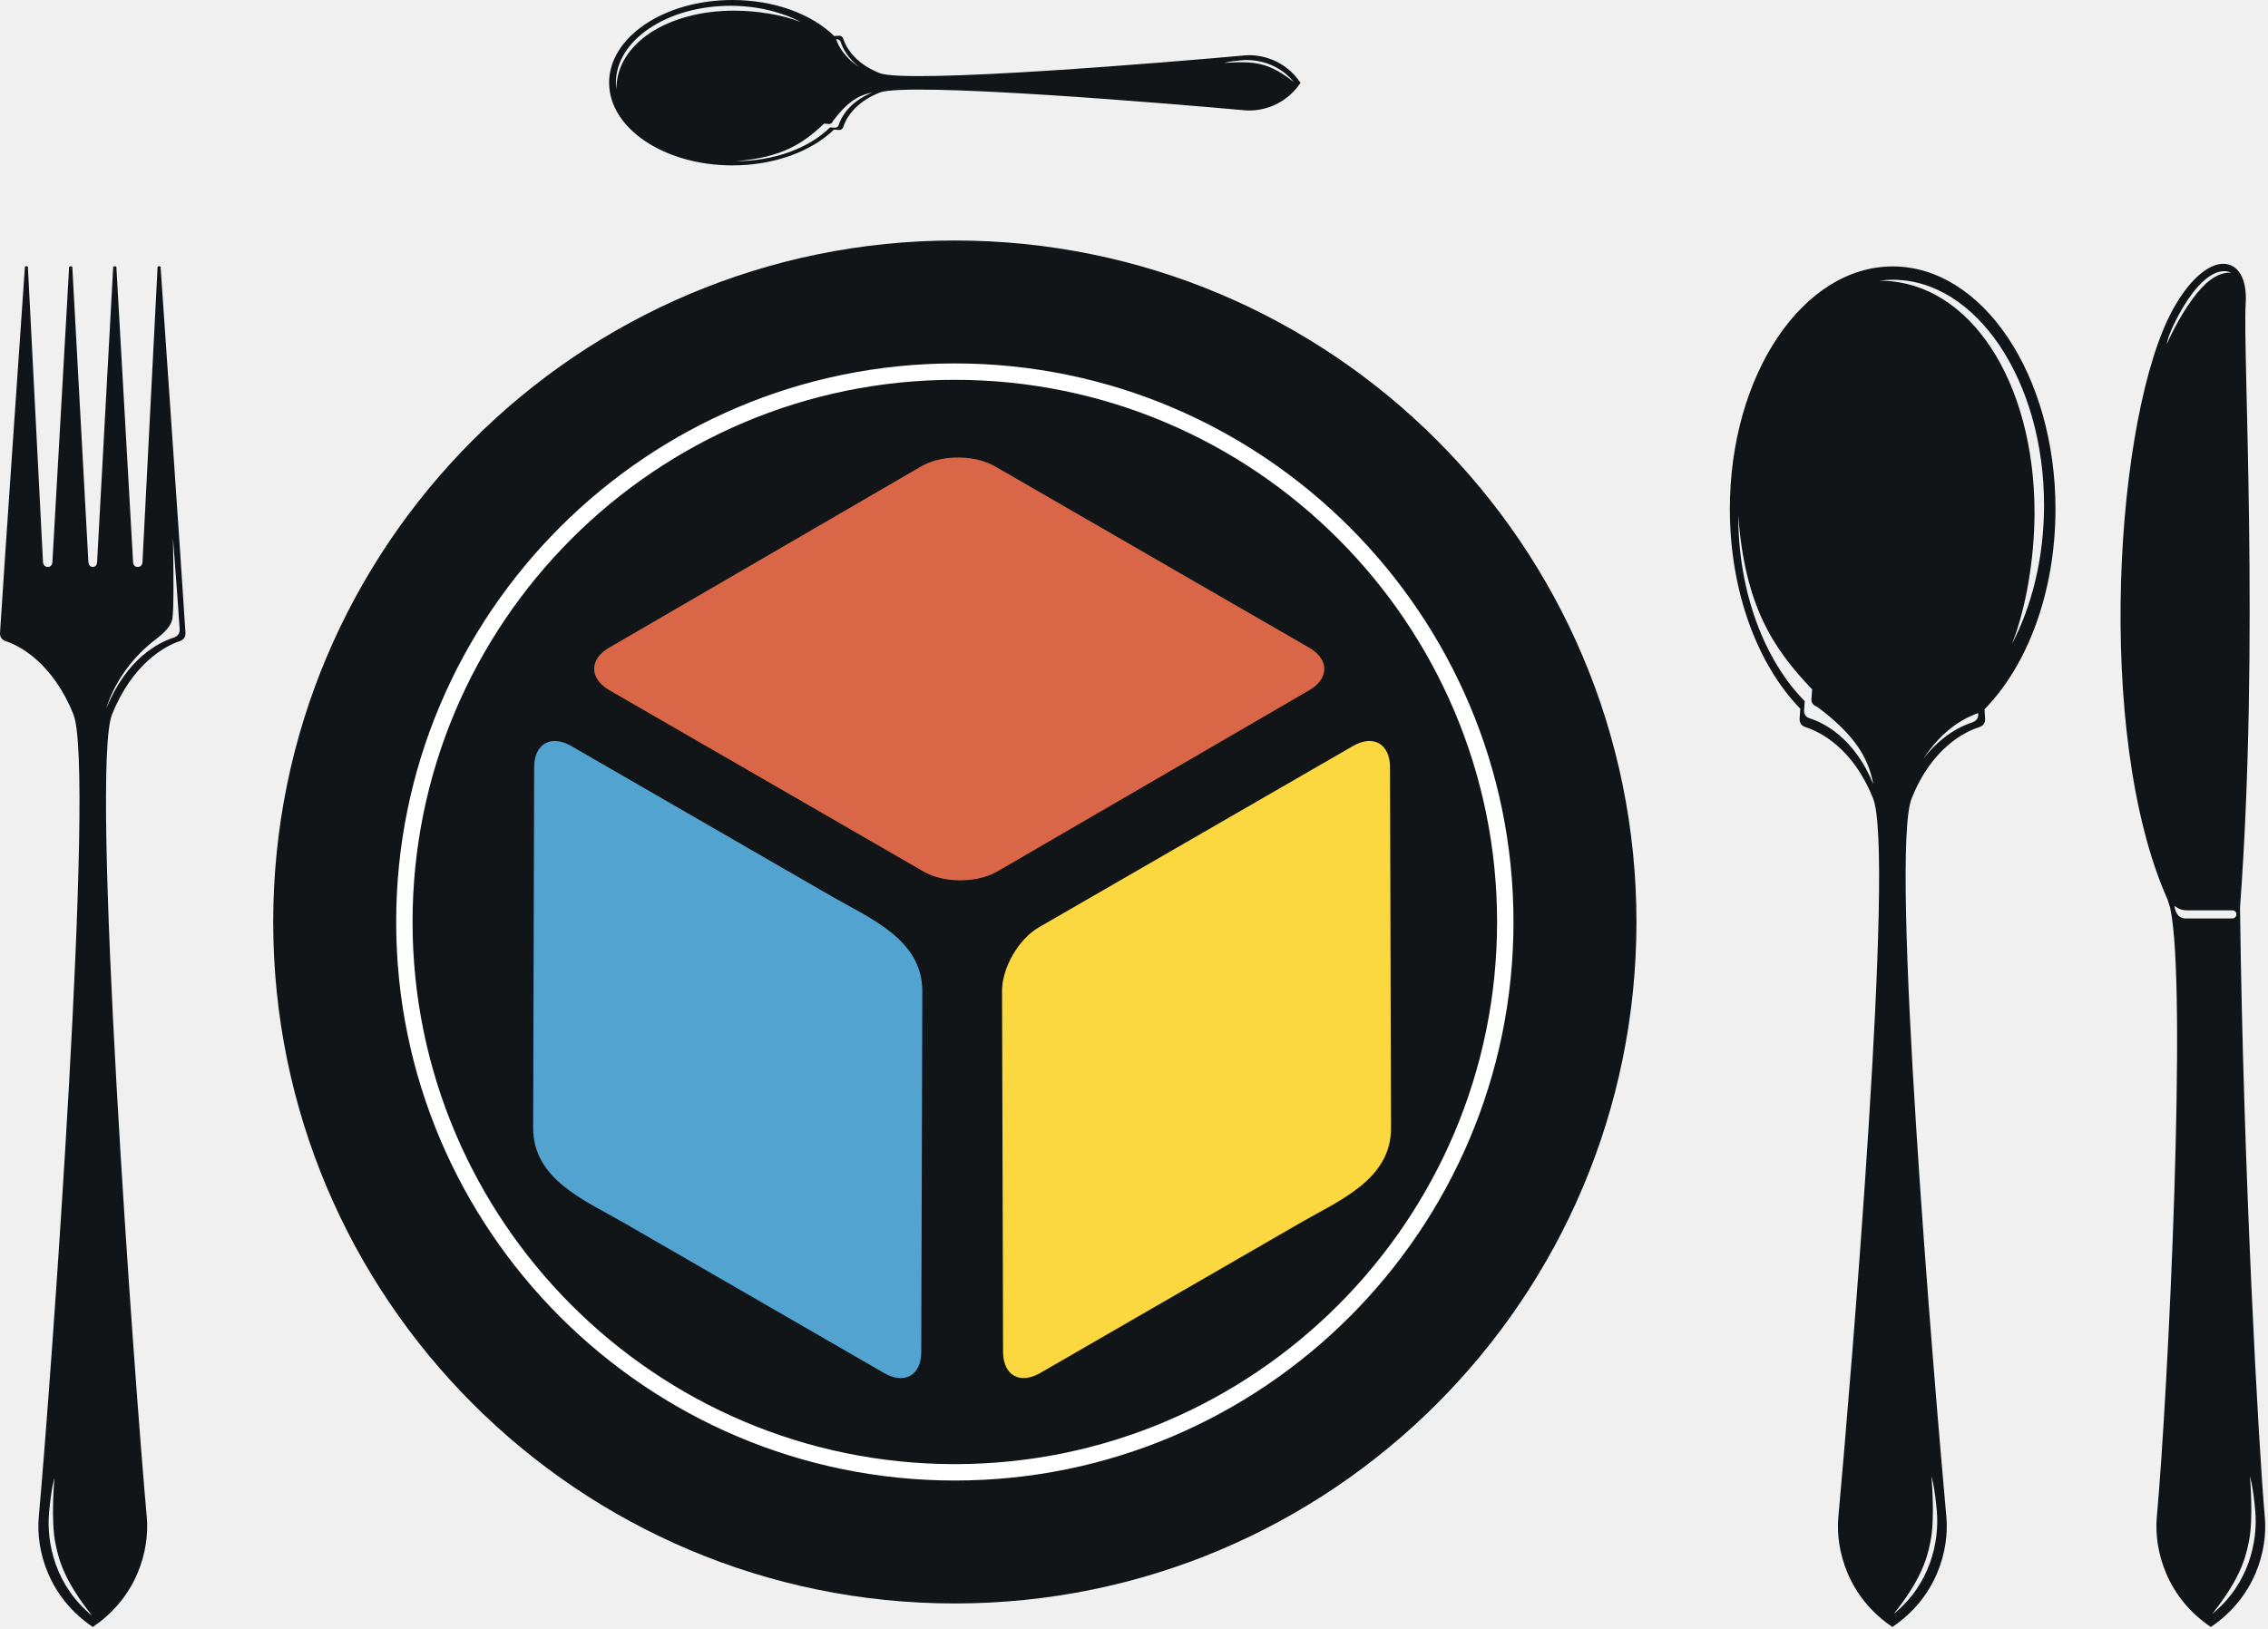
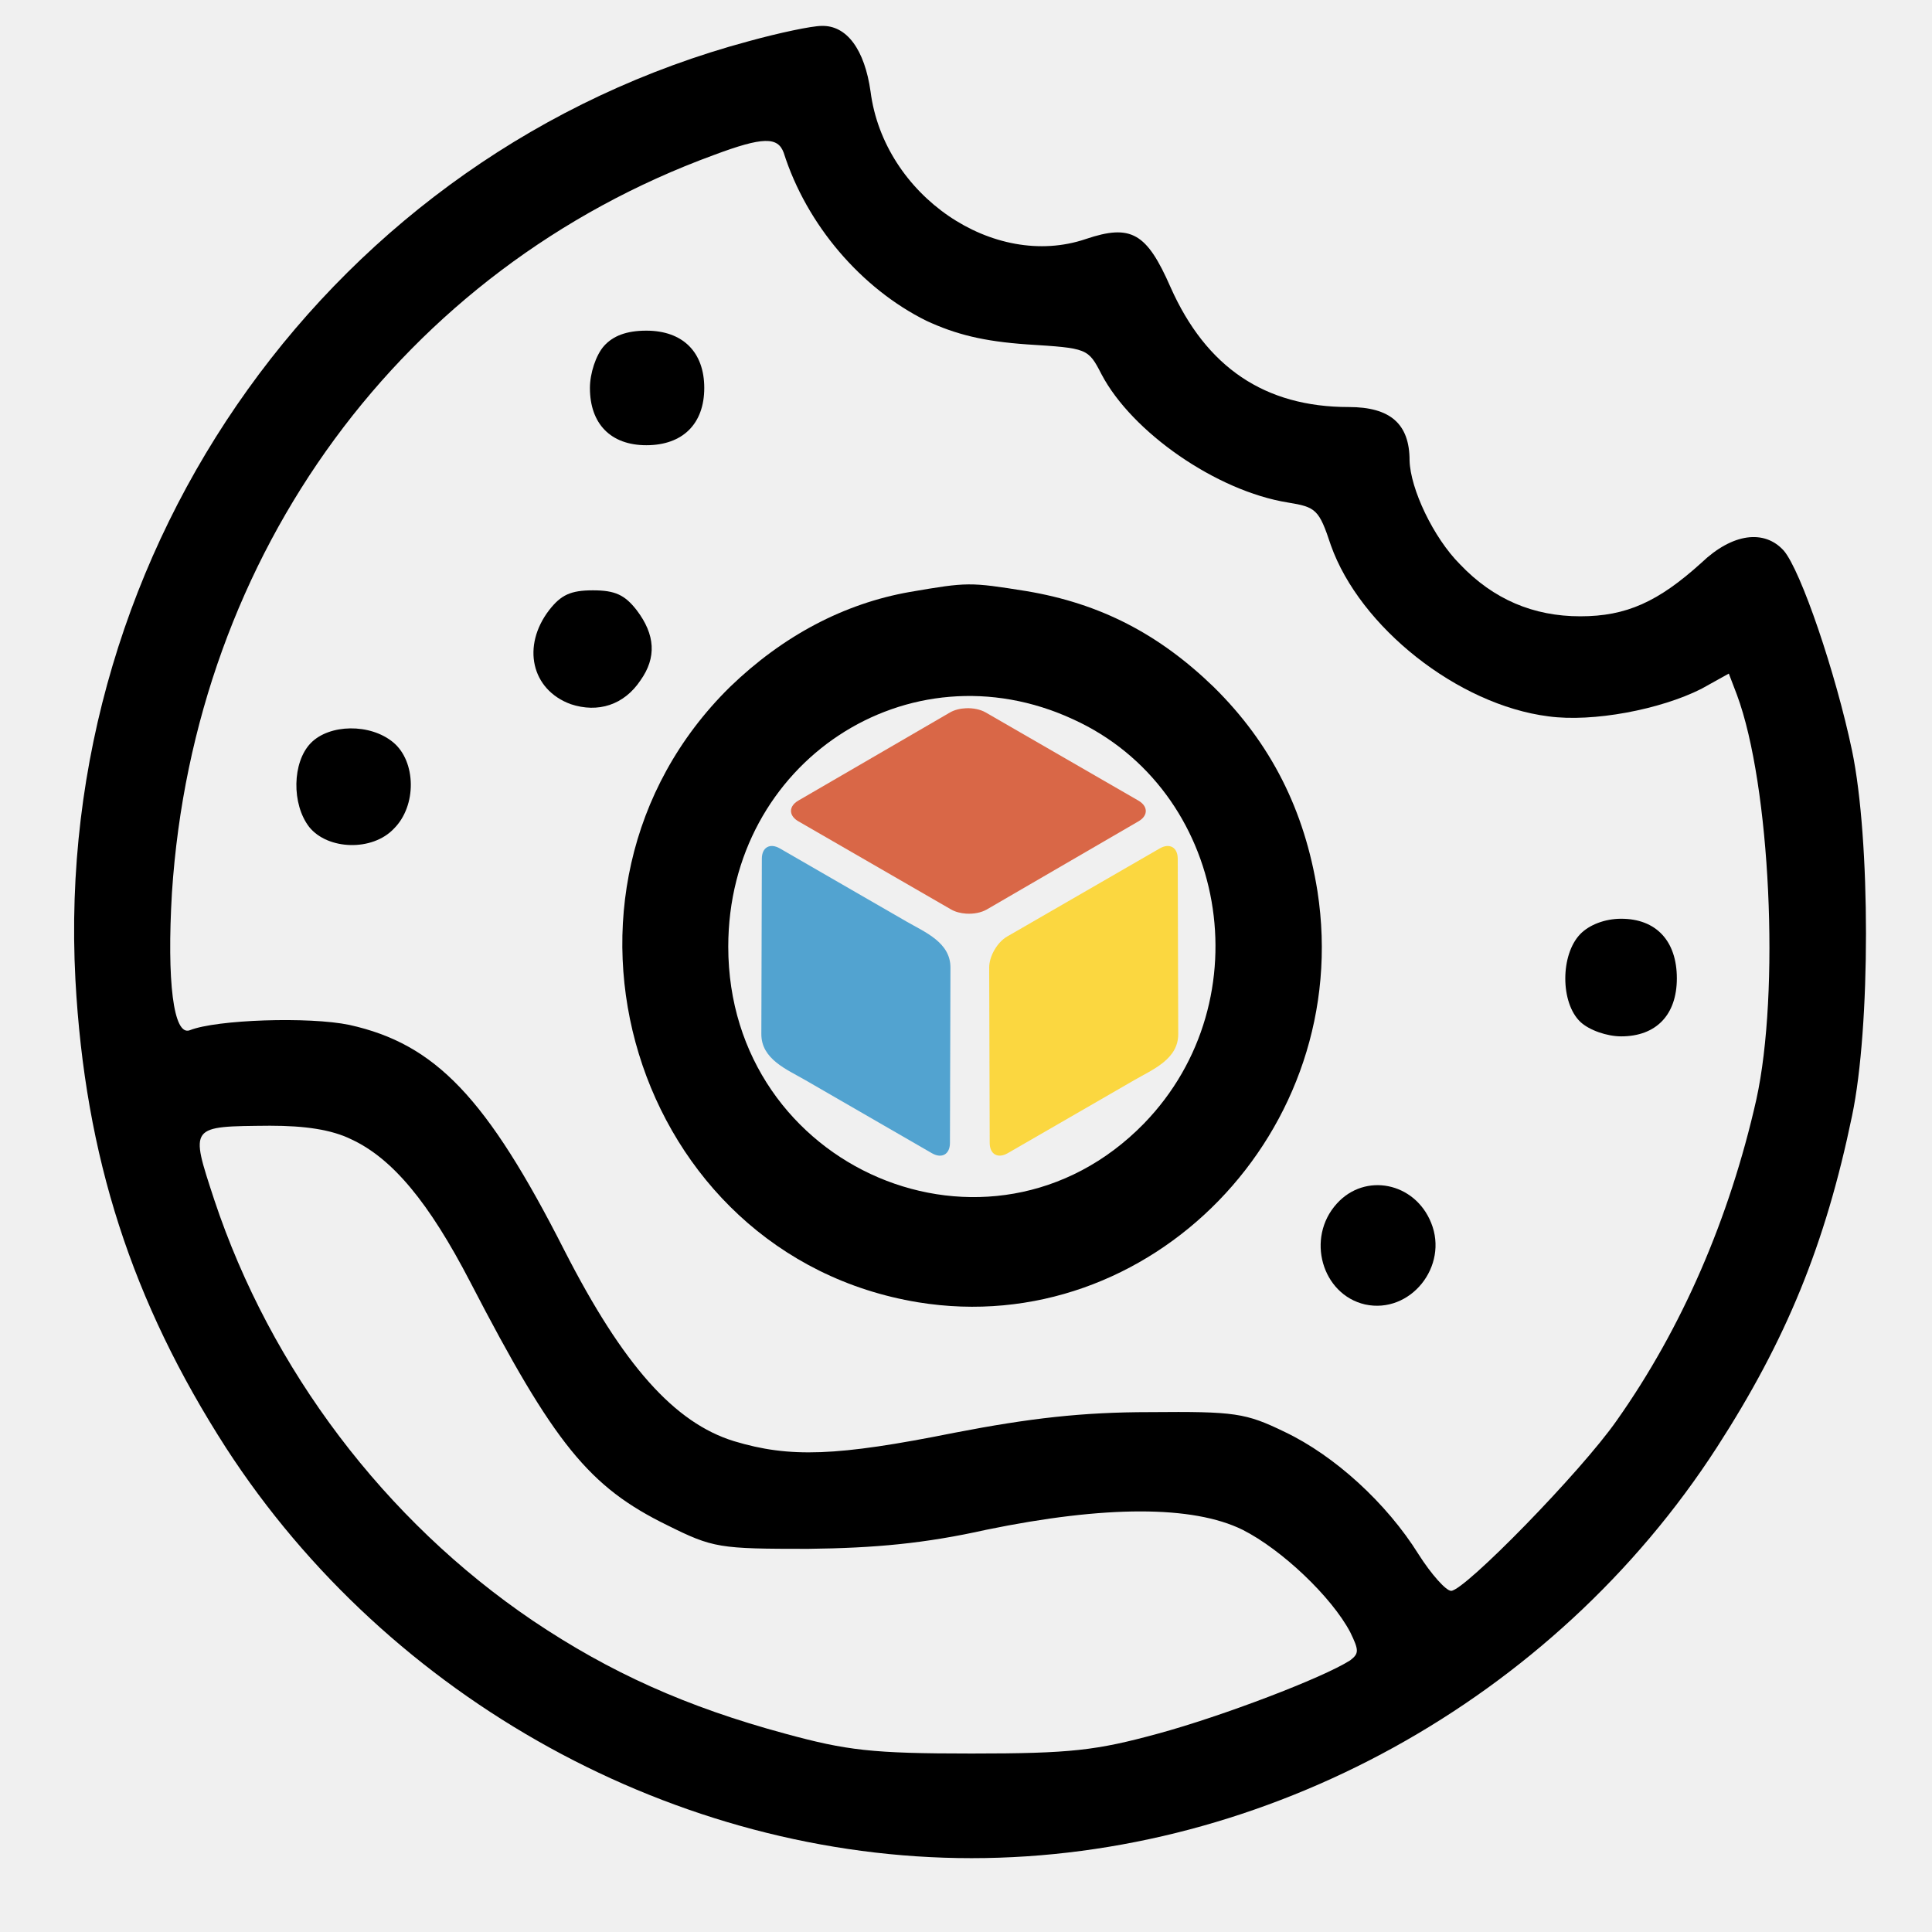
- <svg xmlns="http://www.w3.org/2000/svg" width="100%" height="100%" viewBox="0 0 642 461" version="1.1" xml:space="preserve" style="fill-rule:evenodd;clip-rule:evenodd;stroke-linejoin:round;stroke-miterlimit:1.414;">
-   <path d="M49.134,180.531c-3.937,1.272 -13.259,5.71 -19.021,20.05c0,0 2.59,-10.562 13.275,-19.019c1.475,-1.171 5.1,-3.656 5.437,-6.612c0.363,-3.266 0.341,-8.947 0.147,-22.591c0.928,12.178 1.653,22.013 1.884,25.76c0.072,1.256 -0.575,2.037 -1.722,2.412Zm-35.24,247.675c0.669,-7.372 1.506,-9.675 1.506,-9.675c0,0 -1.081,12.15 0.316,18.538c1.025,5.497 3.197,11.362 10.356,20.369c-10.362,-8.416 -12.969,-20.507 -12.178,-29.232Zm38.603,-249.05c-0.791,-13.265 -7.047,-103.668 -7.047,-103.668l-0.431,-0.138l-0.406,0.138l-4.285,83.709c0,0 -0.05,1.325 -1.344,1.325c-1.29,0 -1.309,-1.316 -1.309,-1.316l-4.737,-83.678l-0.447,-0.181l-0.447,0.181l-4.563,83.65c0,0 -0.031,1.344 -1.218,1.344c-1.185,0 -1.241,-1.341 -1.241,-1.341l-4.556,-83.65l-0.447,-0.156l-0.447,0.153l-4.744,83.681c0,0 -0.05,1.313 -1.309,1.313c-1.253,0 -1.344,-1.325 -1.344,-1.325l-4.284,-83.709l-0.419,-0.138l-0.416,0.138c0,0 -6.253,90.403 -7.05,103.668c-0.078,1.253 0.572,2.038 1.722,2.413c3.935,1.272 13.257,6.268 19.019,20.603c6.359,14.784 -6.353,189.5 -9.772,227.34c-0.856,9.404 2.797,22.719 15.288,31.122c12.493,-8.403 16.134,-21.718 15.284,-31.122c-3.428,-37.84 -16.144,-212.556 -9.788,-227.34c5.76,-14.335 15.088,-19.331 19.016,-20.603c1.153,-0.375 1.8,-1.16 1.722,-2.413Z" style="fill:#111517;fill-rule:nonzero;" />
-   <path d="M531.941,79.462c1.262,-0.165 2.55,-0.253 3.847,-0.253c23.643,0 42.812,28.569 42.818,63.81c-0.006,14.828 -3.403,28.475 -9.096,39.309c4.062,-10.175 6.399,-24.528 6.399,-37.228c0,-36.753 -18.128,-65.638 -43.968,-65.638Zm26.275,125.088c-2.882,0.934 -8.581,3.519 -13.753,10.269c5.475,-8.478 12.003,-11.732 15.5,-12.928l0.015,0.187c0.078,1.281 -0.587,2.091 -1.762,2.472Zm-11.794,232.019c1.403,-6.391 0.316,-18.535 0.316,-18.535c0,0 0.837,2.3 1.509,9.666c0.781,8.725 -1.822,20.822 -12.175,29.231c7.153,-9 9.322,-14.865 10.35,-20.362Zm-34.113,-233.178c-1.081,-0.35 -1.696,-1.079 -1.628,-2.244c0.047,-0.672 0.104,-1.56 0.175,-2.628c-11.368,-11.522 -18.815,-30.778 -18.815,-52.585c1.9,25.488 9.709,37.516 20.922,49.25c-0.078,1.072 -0.147,1.957 -0.2,2.632c-0.091,1.171 0.509,1.909 1.6,2.275c10.65,7.981 14.497,14.387 15.912,21.94c-5.444,-13.328 -14.247,-17.459 -17.966,-18.64Zm49.441,-2.572c12.134,-12.369 20.091,-33.157 20.091,-56.71c0,-37.928 -20.632,-68.678 -46.081,-68.678c-25.454,0 -46.091,30.75 -46.091,68.678c0,23.447 7.894,44.153 19.931,56.544c-0.078,1.153 -0.137,2.103 -0.181,2.831c-0.072,1.253 0.569,2.038 1.722,2.41c3.928,1.272 13.265,5.712 19.022,20.047c6.359,14.784 -6.357,165.734 -9.782,203.571c-0.856,9.404 2.797,22.722 15.291,31.122c12.497,-8.4 16.131,-21.718 15.284,-31.122c-3.421,-37.837 -16.134,-188.787 -9.778,-203.571c5.76,-14.335 15.082,-18.775 19.016,-20.047c1.147,-0.372 1.8,-1.157 1.728,-2.41c-0.05,-0.69 -0.103,-1.584 -0.172,-2.665Z" style="fill:#111517;fill-rule:nonzero;" />
-   <path d="M174.469,25.347c-0.084,-0.641 -0.125,-1.291 -0.125,-1.95c0,-12.013 14.516,-21.753 32.422,-21.753c7.534,0 14.465,1.722 19.969,4.615c-5.172,-2.062 -12.463,-3.247 -18.919,-3.247c-18.669,0 -33.347,9.207 -33.347,22.335Zm63.556,-13.344c0.478,1.462 1.788,4.359 5.222,6.988c-4.306,-2.782 -5.959,-6.1 -6.575,-7.879l0.103,-0.006c0.65,-0.04 1.056,0.3 1.25,0.897Zm117.897,5.991c-3.247,-0.716 -9.428,-0.16 -9.428,-0.16c0,0 1.175,-0.428 4.919,-0.768c4.431,-0.397 10.575,0.924 14.856,6.19c-4.581,-3.637 -7.556,-4.743 -10.347,-5.262Zm-118.484,17.328c-0.175,0.556 -0.544,0.866 -1.141,0.831c-0.344,-0.022 -0.787,-0.053 -1.334,-0.084c-5.854,5.772 -15.635,9.556 -26.719,9.556c12.95,-0.963 19.059,-4.934 25.028,-10.634c0.541,0.043 0.991,0.081 1.337,0.106c0.588,0.044 0.969,-0.259 1.154,-0.813c4.056,-5.415 7.309,-7.368 11.153,-8.087c-6.778,2.766 -8.875,7.244 -9.478,9.125Zm-1.303,-25.116c-6.285,-6.162 -16.847,-10.206 -28.819,-10.206c-19.269,0 -34.894,10.481 -34.894,23.413c0,12.931 15.625,23.415 34.894,23.415c11.912,0 22.437,-4.009 28.728,-10.122c0.59,0.034 1.069,0.069 1.437,0.088c0.641,0.04 1.038,-0.291 1.232,-0.878c0.643,-1.991 2.9,-6.735 10.184,-9.663c7.516,-3.228 84.212,3.231 103.434,4.975c4.775,0.428 11.544,-1.422 15.816,-7.772l0,-0.003c-4.272,-6.347 -11.041,-8.197 -15.816,-7.762c-19.222,1.737 -95.918,8.199 -103.434,4.968c-7.284,-2.925 -9.541,-7.665 -10.184,-9.659c-0.194,-0.584 -0.591,-0.922 -1.232,-0.881c-0.343,0.025 -0.803,0.05 -1.346,0.087Z" style="fill:#111517;fill-rule:nonzero;" />
-   <path d="M626.219,456.928c7.153,-9.003 9.322,-14.866 10.34,-20.362c1.41,-6.394 0.326,-18.538 0.326,-18.538c0,0 0.834,2.303 1.509,9.672c0.781,8.725 -1.822,20.822 -12.175,29.228Zm-7.585,-196.897c-2.431,0 -3.071,-2.568 -3.071,-3.559c0,0 1.34,1.266 3.29,1.266l13.016,0.006c1.634,0 1.565,2.287 -0.05,2.287l-13.185,0Zm-5.3,-162.6c0,0 0.213,-2.078 2.56,-6.69c5.815,-11.428 11.634,-15.369 15.716,-13.544c-4.282,-0.222 -7.863,3.225 -10.966,7.428c-4.253,5.756 -7.31,12.806 -7.31,12.806Zm27.766,332.081c-1.753,-19.387 -6.097,-98.631 -7.022,-172.553c5.575,-75.14 0.735,-157.7 1.606,-170.972c0.929,-14.259 -10.606,-16.371 -20.537,1.507c-16.378,29.484 -22.416,120.569 -1.587,167.162c0.321,1.103 0.546,1.55 0.784,2.603c4.828,22.079 -0.55,136.135 -3.816,172.253c-0.85,9.4 2.794,22.719 15.291,31.122l0.006,0c12.491,-8.403 16.131,-21.718 15.275,-31.122Z" style="fill:#111517;fill-rule:nonzero;" />
-   <path d="M463.228,261.031c0,106.566 -86.387,192.95 -192.95,192.95c-106.556,0 -192.94,-86.384 -192.94,-192.95c0,-106.556 86.384,-192.94 192.94,-192.94c106.563,0 192.95,86.384 192.95,192.94Z" style="fill:#111517;fill-rule:nonzero;" />
-   <path d="M270.278,107.537c-84.64,0 -153.497,68.857 -153.497,153.494c0,84.644 68.857,153.503 153.497,153.503c84.644,0 153.5,-68.859 153.5,-153.503c0,-84.637 -68.856,-153.494 -153.5,-153.494Zm0,311.638c-87.194,0 -158.134,-70.938 -158.134,-158.144c0,-87.194 70.94,-158.137 158.134,-158.137c87.2,0 158.144,70.943 158.144,158.137c0,87.206 -70.944,158.144 -158.144,158.144Z" style="fill:#fff;fill-rule:nonzero;" />
-   <path d="M192.575,207.008c22.949,13.25 45.906,26.502 68.856,39.754c2.452,1.412 5.56,2.222 8.759,2.435c4.319,0.276 8.801,-0.534 12.08,-2.435c22.718,-13.205 45.439,-26.402 68.157,-39.607c6.729,-3.916 13.459,-7.82 20.186,-11.733c2.236,-1.297 3.588,-2.92 4.061,-4.614c0.742,-2.627 -0.635,-5.437 -4.128,-7.458c-6.689,-3.857 -13.376,-7.721 -20.062,-11.578c-22.953,-13.25 -45.906,-26.505 -68.857,-39.754c-3.136,-1.804 -7.334,-2.628 -11.434,-2.468c-3.432,0.134 -6.802,0.96 -9.398,2.468c-22.725,13.202 -45.443,26.403 -68.159,39.611c-6.729,3.909 -13.461,7.822 -20.193,11.728c-3.411,1.982 -4.767,4.728 -4.083,7.327c0.465,1.738 1.851,3.408 4.15,4.744c6.683,3.859 13.374,7.72 20.065,11.58" style="fill:#d96747;fill-rule:nonzero;" />
-   <path d="M283.937,382.776c0.021,6.603 4.742,9.29 10.486,5.97c10.296,-5.945 20.593,-11.887 30.888,-17.827c14.332,-8.28 28.663,-16.551 42.994,-24.823c10.629,-6.14 25.497,-12.101 25.457,-26.728c-0.033,-9.59 -0.064,-19.178 -0.086,-28.764c-0.07,-24.468 -0.137,-48.941 -0.204,-73.41c-0.023,-6.595 -4.738,-9.299 -10.493,-5.976c-11.33,6.541 -22.669,13.083 -33.999,19.628c-18.306,10.57 -36.611,21.136 -54.917,31.706c-5.74,3.321 -10.432,11.449 -10.417,18.043c0.041,13.508 0.078,27.014 0.119,40.523c0.057,20.554 0.118,41.102 0.172,61.658" style="fill:#fbd740;fill-rule:nonzero;" />
-   <path d="M176.375,346.082c15.397,8.892 30.797,17.78 46.195,26.674c9.245,5.337 18.489,10.671 27.729,16.011c5.742,3.307 10.469,0.619 10.481,-5.974c0.073,-23.455 0.136,-46.909 0.206,-70.36c0.028,-10.605 0.058,-21.218 0.086,-31.818c0.044,-14.616 -14.807,-20.587 -25.436,-26.72c-14.632,-8.454 -29.267,-16.896 -43.897,-25.336c-9.997,-5.776 -20.003,-11.556 -30.005,-17.327c-5.789,-3.343 -10.509,-0.647 -10.528,5.945c-0.074,24.908 -0.139,49.822 -0.211,74.724c-0.026,9.153 -0.053,18.301 -0.077,27.453c-0.041,14.616 14.826,20.593 25.457,26.728" style="fill:#52a3d0;fill-rule:nonzero;" />
+ <svg xmlns="http://www.w3.org/2000/svg" width="100%" height="100%" viewBox="0 0 512 512" version="1.1" xml:space="preserve" style="fill-rule:evenodd;clip-rule:evenodd;stroke-linejoin:round;stroke-miterlimit:1.414;">
+   <g>
+     <path d="M198.441,10.917c-109.984,29.551 -184.554,133.585 -178.454,248.752c2.558,46.958 14.953,85.212 39.941,124.073c43.285,66.793 119.428,108.69 197.539,108.69c78.111,0 154.254,-41.897 197.54,-108.893c18.298,-28.336 28.725,-53.636 35.809,-87.842c4.918,-23.479 4.918,-73.067 0,-96.748c-4.329,-20.645 -13.576,-47.767 -18.102,-53.03c-5.115,-5.667 -13.576,-4.655 -21.839,3.239c-11.412,10.322 -19.872,14.168 -32.071,14.168c-12.395,0 -23.02,-4.453 -31.874,-13.764c-7.083,-7.084 -13.182,-20.037 -13.379,-27.526c0,-9.716 -5.115,-14.168 -16.134,-14.168c-22.233,0 -37.776,-10.525 -47.22,-31.778c-6.296,-14.37 -10.428,-16.799 -22.43,-12.751c-24.397,8.299 -53.517,-11.537 -57.058,-39.064c-1.574,-11.132 -6.296,-17.609 -12.986,-17.406c-2.558,0 -11.215,1.821 -19.282,4.048Zm9.248,29.551c6.099,19.228 20.659,36.027 37.776,44.528c7.87,3.643 15.15,5.465 26.759,6.275c15.936,1.012 16.133,1.012 19.675,7.893c8.067,15.383 30.496,30.968 49.385,34.004c7.476,1.214 8.263,1.821 11.411,11.334c7.674,21.657 33.645,42.302 57.649,45.338c11.805,1.62 29.709,-1.821 40.531,-7.286l7.28,-4.048l2.164,5.667c8.854,23.884 11.412,78.735 5.116,107.273c-7.084,31.373 -19.676,60.519 -36.99,85.009c-9.444,13.561 -40.334,45.136 -43.876,45.136c-1.377,0 -5.312,-4.453 -8.657,-9.715c-8.46,-13.561 -22.233,-26.11 -35.415,-32.385c-10.428,-5.06 -13.183,-5.464 -35.809,-5.262c-17.905,0 -31.874,1.619 -51.746,5.465c-31.284,6.274 -43.679,6.679 -58.436,2.226c-15.74,-4.857 -29.316,-20.038 -44.859,-50.398c-20.659,-40.683 -34.235,-54.851 -57.058,-59.911c-10.625,-2.226 -35.219,-1.417 -42.302,1.417c-4.329,1.619 -6.1,-12.954 -4.722,-36.433c5.902,-90.069 61.19,-165.362 143.629,-195.52c12.986,-4.858 16.921,-4.858 18.495,-0.607Zm-114.51,261.503c10.821,5.06 20.462,16.597 31.48,37.85c22.233,42.909 31.481,54.243 52.14,64.363c12.198,6.073 13.772,6.275 37.383,6.275c17.707,-0.202 30.89,-1.417 47.22,-5.06c31.481,-6.477 54.697,-6.477 67.88,0c10.428,5.262 23.61,17.811 28.529,27.122c2.361,4.857 2.361,5.667 0,7.489c-7.28,4.655 -33.842,14.775 -50.959,19.43c-16.33,4.453 -23.02,5.263 -49.385,5.263c-26.365,0 -33.054,-0.81 -49.385,-5.263c-26.168,-7.084 -46.433,-16.192 -66.896,-29.955c-39.153,-26.515 -69.453,-66.591 -84.406,-111.524c-6.493,-19.835 -6.69,-19.431 14.756,-19.633c9.247,0 16.33,1.012 21.643,3.643Z" style="fill-rule:nonzero;" />
+     <path d="M160.075,91.675c-2.165,2.429 -3.739,7.287 -3.739,11.133c0,9.512 5.509,15.18 14.954,15.18c9.64,0 15.346,-5.668 15.346,-15.18c0,-9.513 -5.706,-15.181 -15.346,-15.181c-5.313,0 -8.854,1.417 -11.215,4.048Z" style="fill-rule:nonzero;" />
+     <path d="M145.515,161.707c-7.28,9.512 -4.722,21.049 5.706,24.895c7.28,2.429 14.166,0.202 18.494,-6.274c4.329,-6.072 3.936,-12.145 -0.983,-18.621c-3.148,-4.048 -5.706,-5.263 -11.609,-5.263c-5.902,0 -8.46,1.215 -11.608,5.263Z" style="fill-rule:nonzero;" />
+     <path d="M241.14,156.871c-17.469,3.068 -33.658,11.615 -47.718,25.202c-55.174,54.347 -25.776,150.551 49.848,163.042c61.564,10.081 115.673,-45.582 105.874,-108.914c-3.409,-21.476 -12.356,-39.226 -27.481,-54.128c-14.485,-14.025 -30.036,-22.134 -49.635,-25.421c-15.124,-2.41 -15.551,-2.41 -30.888,0.219Zm43.244,33.748c40.901,18.628 50.7,74.29 18.746,107.161c-40.688,41.637 -110.134,12.053 -110.134,-46.896c0,-48.869 47.718,-80.426 91.388,-60.265Z" style="fill-rule:nonzero;" />
+     <path d="M82.357,196.925c-4.918,5.06 -5.115,16.192 -0.393,22.264c4.919,6.072 16.724,6.477 22.43,0.405c6.099,-6.072 5.902,-17.812 -0.197,-22.872c-6.099,-5.06 -16.921,-4.857 -21.84,0.203Z" style="fill-rule:nonzero;" />
+     <path d="M418.804,247.525c-5.312,5.465 -5.312,18.216 0,23.276c2.361,2.227 7.083,3.846 10.822,3.846c9.247,0 14.756,-5.667 14.756,-15.383c0,-9.917 -5.509,-15.787 -14.756,-15.787c-4.329,0 -8.461,1.619 -10.822,4.048Z" style="fill-rule:nonzero;" />
+     <path d="M354.269,318.973c-8.263,9.108 -3.935,24.086 7.477,26.717c12.002,2.631 22.233,-10.12 17.511,-21.657c-4.329,-10.727 -17.511,-13.358 -24.988,-5.06Z" style="fill-rule:nonzero;" />
+     <path d="M220.716,222.928c10.44,6.029 20.884,12.058 31.325,18.086c1.116,0.643 2.53,1.011 3.985,1.108c1.965,0.126 4.004,-0.243 5.496,-1.108c10.336,-6.007 20.672,-12.011 31.008,-18.019c3.061,-1.782 6.123,-3.558 9.183,-5.337c1.017,-0.591 1.632,-1.329 1.848,-2.1c0.337,-1.195 -0.289,-2.474 -1.878,-3.393c-3.044,-1.754 -6.086,-3.512 -9.127,-5.267c-10.443,-6.028 -20.885,-12.059 -31.327,-18.086c-1.426,-0.821 -3.336,-1.195 -5.202,-1.123c-1.561,0.061 -3.094,0.437 -4.275,1.123c-10.339,6.006 -20.674,12.012 -31.008,18.021c-3.062,1.778 -6.125,3.558 -9.187,5.335c-1.552,0.902 -2.169,2.151 -1.858,3.334c0.211,0.791 0.842,1.55 1.888,2.158c3.04,1.755 6.085,3.512 9.129,5.268" style="fill:#d96747;fill-rule:nonzero;" />
+     <path d="M262.28,302.893c0.01,3.004 2.158,4.227 4.771,2.716c4.684,-2.704 9.369,-5.408 14.052,-8.11c6.521,-3.767 13.04,-7.53 19.56,-11.293c4.836,-2.794 11.6,-5.506 11.582,-12.16c-0.016,-4.363 -0.03,-8.725 -0.039,-13.086c-0.032,-11.132 -0.063,-22.266 -0.093,-33.397c-0.011,-3.001 -2.156,-4.231 -4.774,-2.719c-5.155,2.975 -10.313,5.952 -15.468,8.93c-8.328,4.808 -16.656,9.615 -24.984,14.424c-2.611,1.511 -4.746,5.209 -4.739,8.208c0.019,6.146 0.036,12.29 0.054,18.436c0.026,9.351 0.054,18.699 0.078,28.051" style="fill:#fbd740;fill-rule:nonzero;" />
+     <path d="M213.346,286.2c7.004,4.045 14.011,8.089 21.016,12.135c4.206,2.428 8.411,4.854 12.615,7.284c2.612,1.504 4.763,0.282 4.768,-2.718c0.033,-10.671 0.062,-21.341 0.094,-32.01c0.012,-4.825 0.026,-9.653 0.039,-14.476c0.02,-6.649 -6.737,-9.366 -11.572,-12.156c-6.657,-3.846 -13.315,-7.687 -19.971,-11.526c-4.548,-2.628 -9.1,-5.258 -13.651,-7.883c-2.633,-1.521 -4.781,-0.294 -4.789,2.705c-0.034,11.332 -0.063,22.666 -0.096,33.995c-0.012,4.164 -0.024,8.326 -0.035,12.49c-0.019,6.649 6.745,9.368 11.582,12.16" style="fill:#52a3d0;fill-rule:nonzero;" />
+   </g>
</svg>
